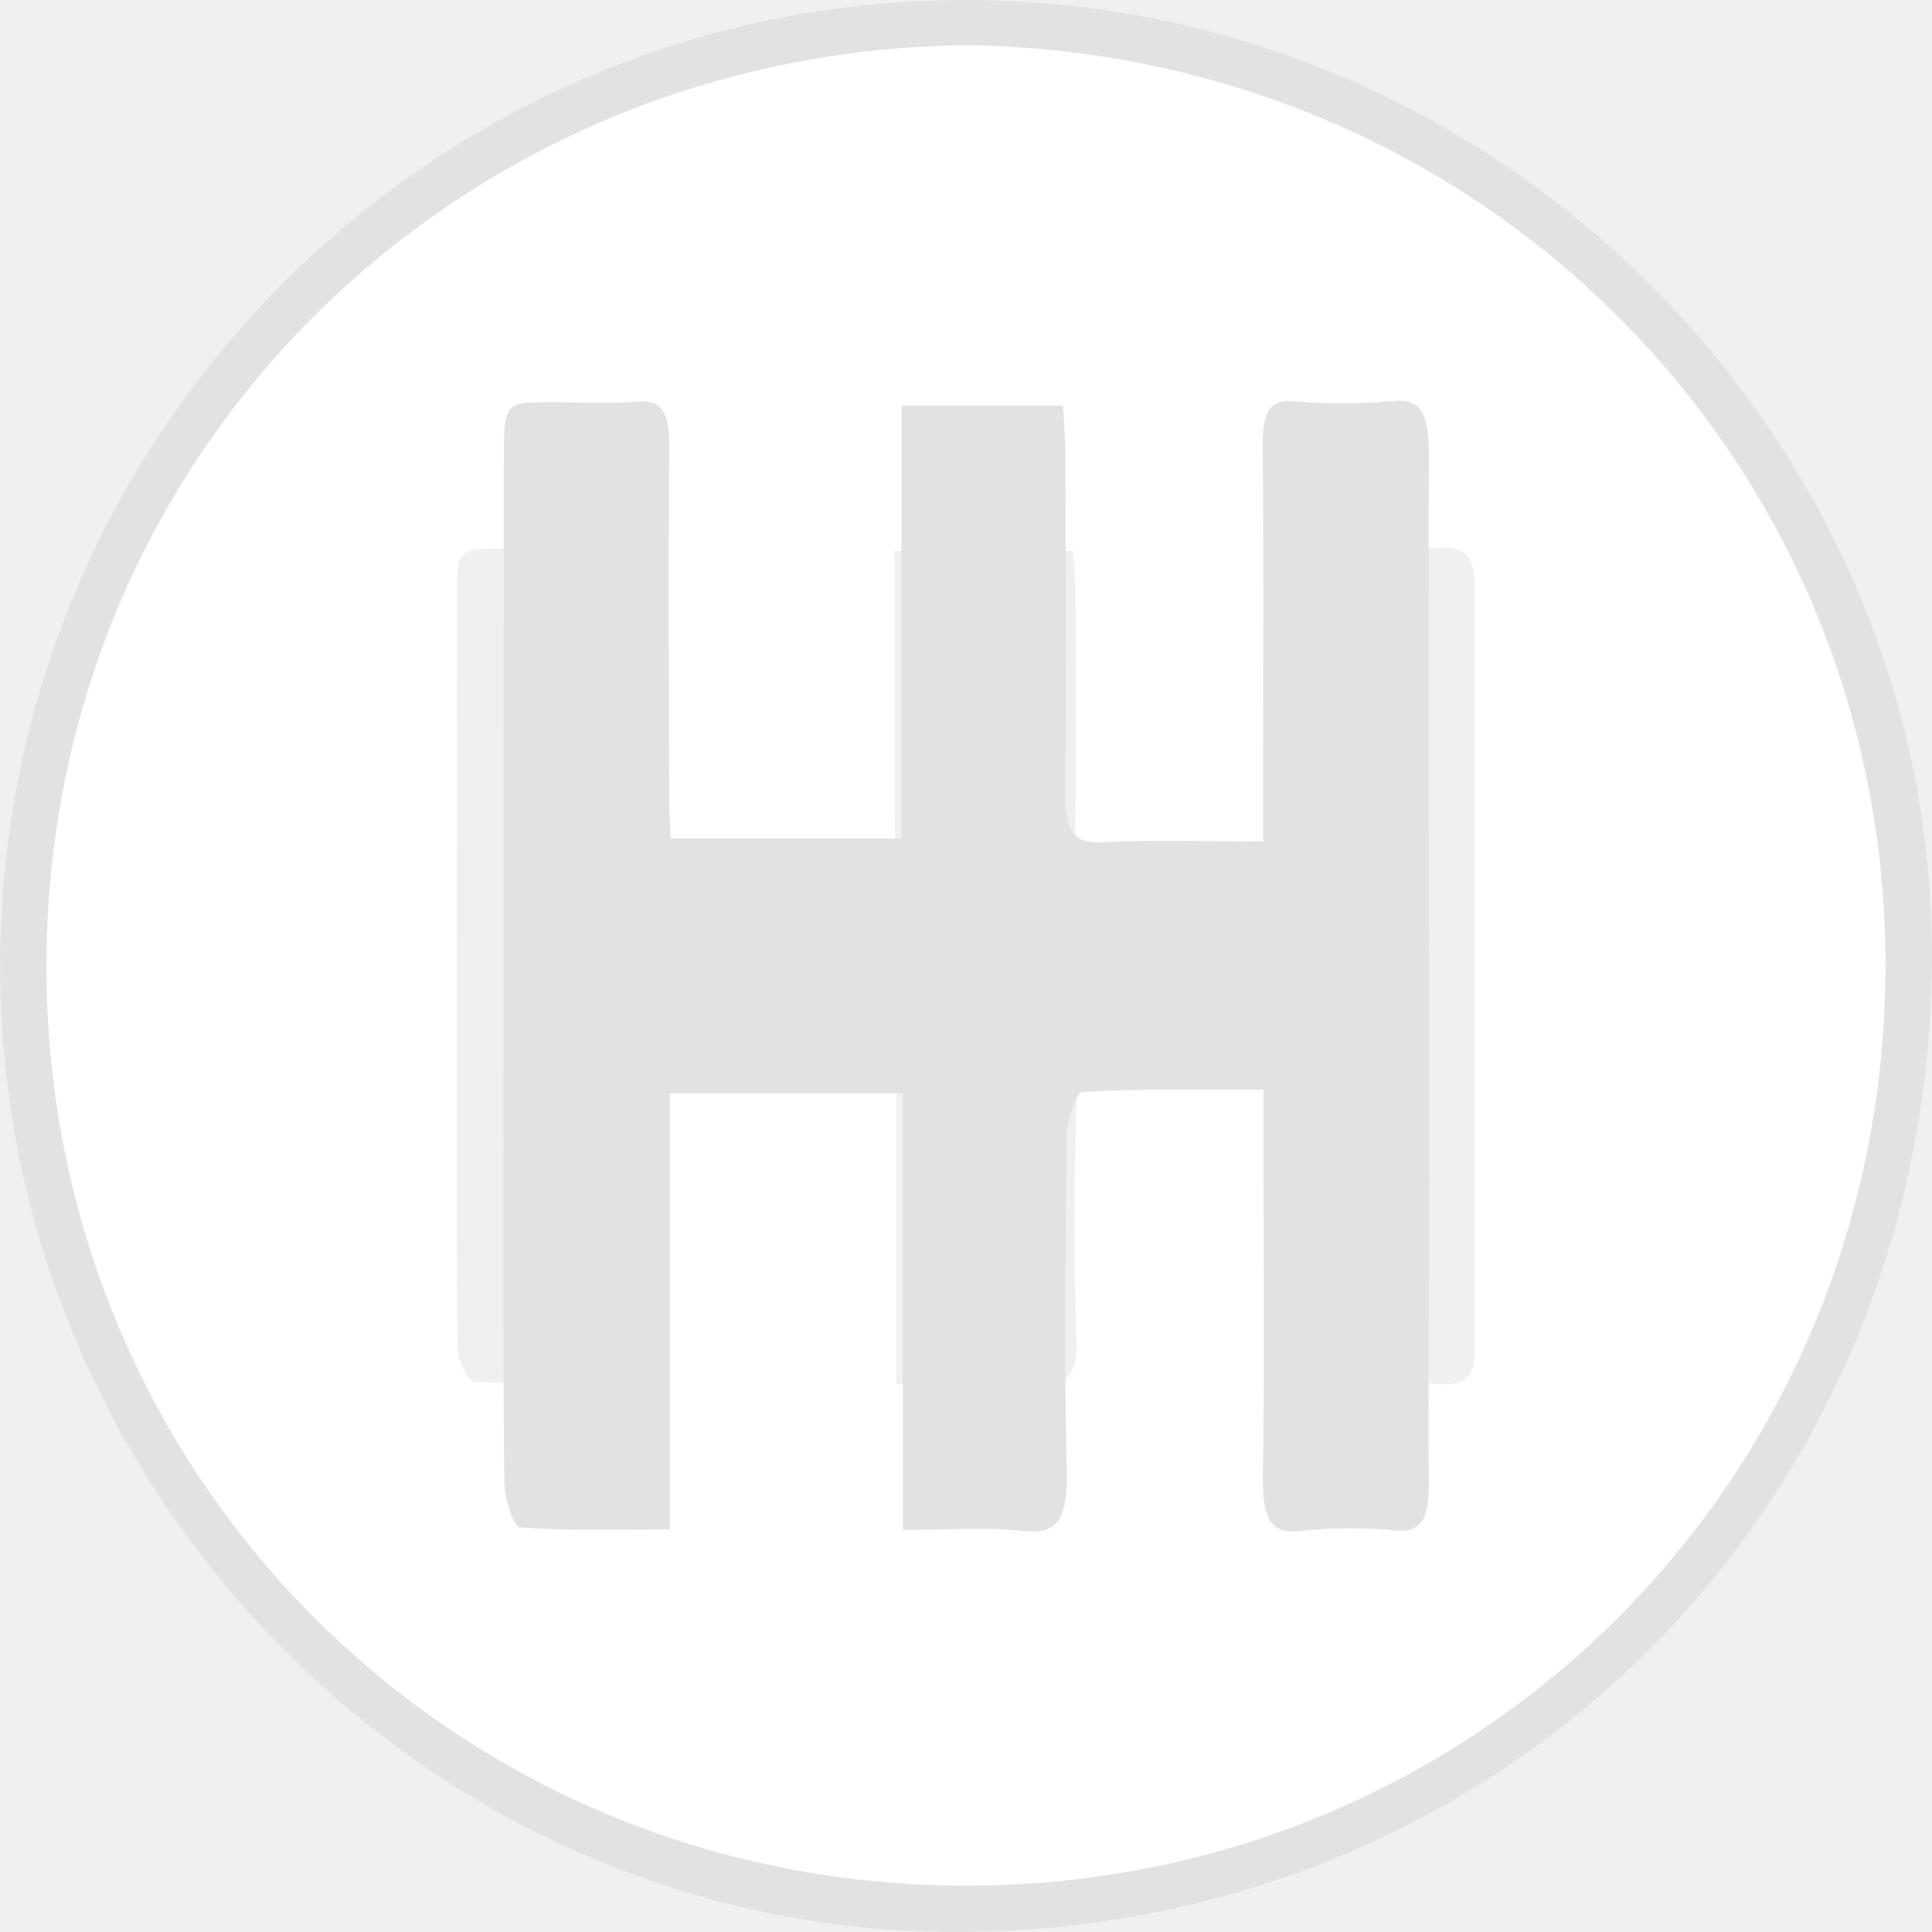
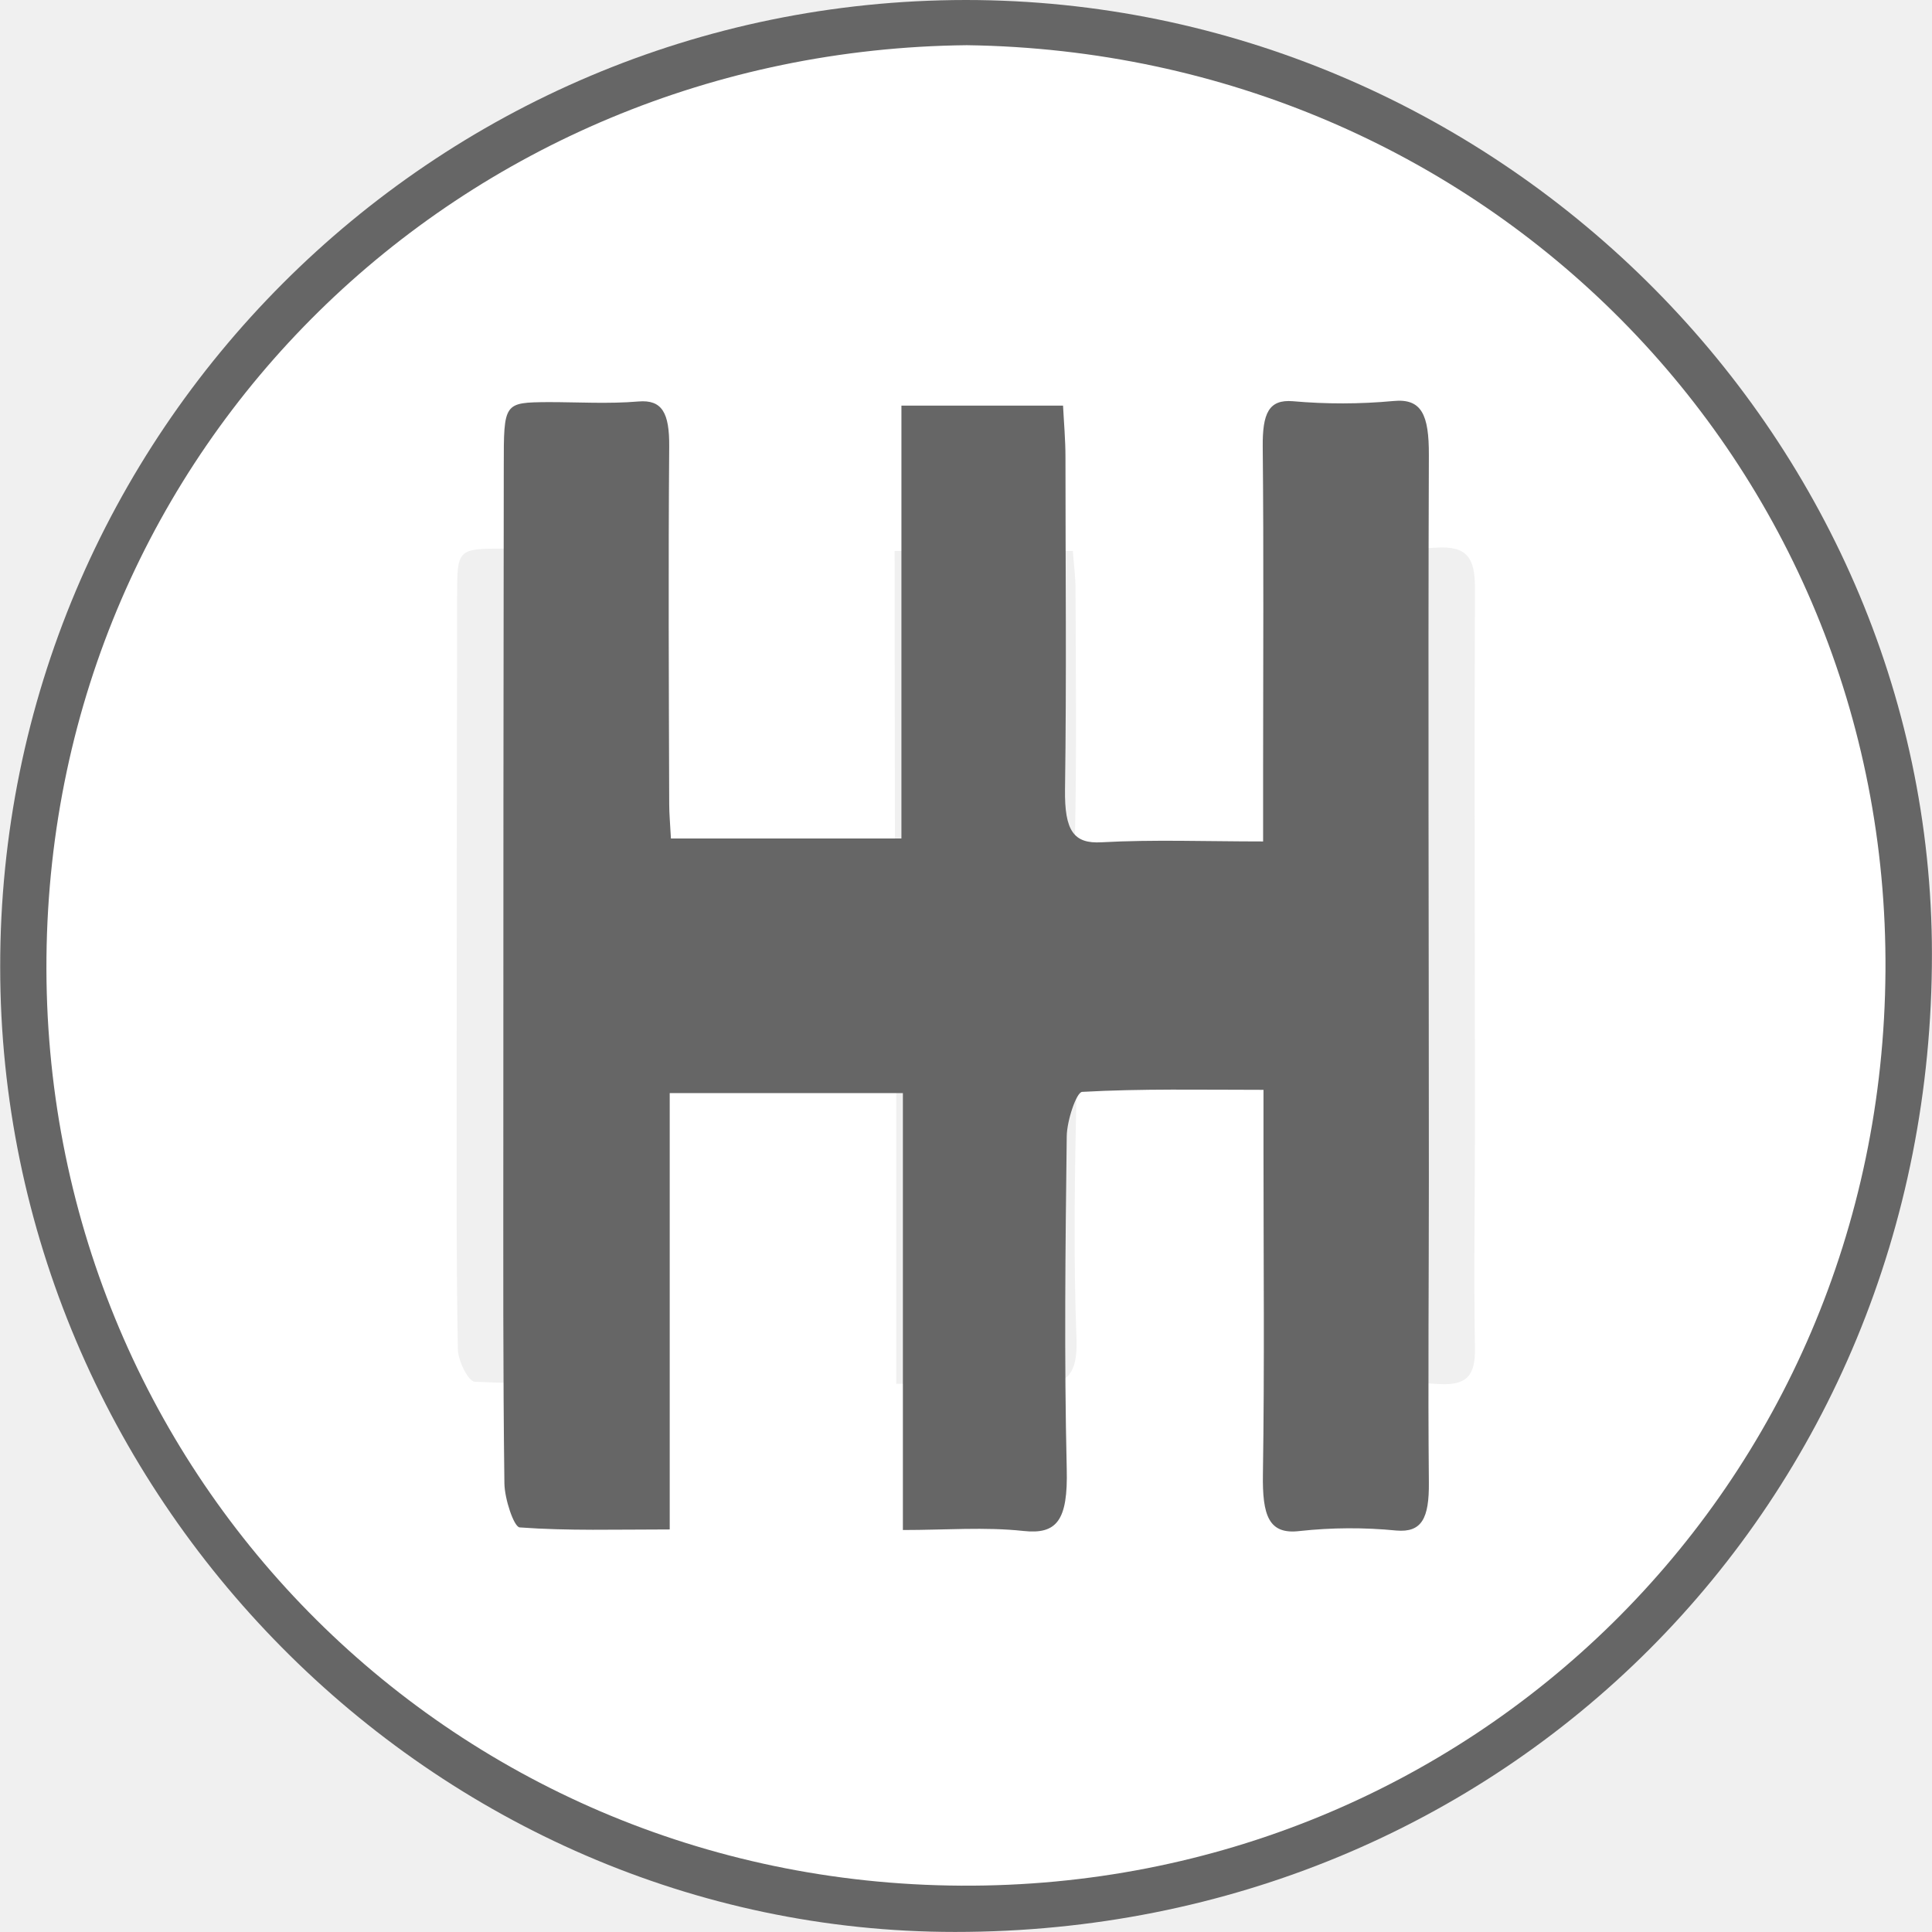
<svg xmlns="http://www.w3.org/2000/svg" viewBox="0 0 303.51 303.51">
  <defs>
-     <style>.cls-1{fill:#e2e2e2;}.cls-2{fill:#fff;}</style>
+     <style>.cls-1{fill:#666;}.cls-2{fill:#fff;}</style>
  </defs>
  <g id="Capa_2" data-name="Capa 2">
    <g id="Capa_1-2" data-name="Capa 1">
      <g id="_2XNUoz.tif" data-name="2XNUoz.tif">
        <path class="cls-1" d="M151.7,0c82.94,0,151.74,67.85,151.8,149.83.07,86.37-67.17,153.69-153.47,153.67-82,0-150-68.65-150-151.59A151.79,151.79,0,0,1,151.7,0Zm.16,34.68c-64.28.68-116.35,50.95-117,115.94a116.29,116.29,0,0,0,116.26,118c64.71.36,117.08-50.77,117.51-116.27C269.06,87.73,217.68,35.61,151.87,34.68Z" />
        <path class="cls-2" d="M151.89,7.1c81.34,1.15,144.84,65.55,144.31,145.44C295.68,233.49,231,296.67,151,296.23,70.15,295.79,6.5,230.77,7.3,150.38S72.45,7.93,151.89,7.1Zm-11.3,129.85H100.7c-.14-1.73-.3-2.86-.3-4,0-13.85-.12-27.71,0-41.56,0-4-1.24-5.51-5.32-5.28-5.18.3-10.38.06-15.58.07-7.64,0-7.68,0-7.69,7.45q-.06,39.53-.07,79.07c0,13.08-.06,26.17.19,39.24,0,1.8,1.64,5.07,2.64,5.12,8.35.42,16.73.24,25.93.24V166.56h40.3v50.83c7.41,0,14.16-.38,20.84.11,5.72.42,7.7-1.18,7.47-7.22-.49-12.87-.27-25.78,0-38.66,0-1.82,1.67-5.15,2.67-5.19,10.28-.38,20.57-.24,31.34-.24,0,3,0,5,0,7.14,0,12.51.2,25-.1,37.51-.11,4.85,1,7.09,6.34,6.65a120.29,120.29,0,0,1,16.73-.06c4.38.25,5.69-1.39,5.62-5.62-.2-11.73,0-23.47,0-35.21,0-28.09-.11-56.18,0-84.27,0-4.65-1.21-6.63-6.16-6.29a142.59,142.59,0,0,1-17.3,0c-4.17-.22-5.27,1.39-5.21,5.33.19,12.5.07,25,.07,37.52,0,2.62,0,5.23,0,8.37-9.92,0-18.94-.24-27.93.1-4.76.18-6.4-1.3-6.3-6.14.27-12.88.12-25.78.08-38.67,0-2-.28-4-.42-6h-28Z" />
        <path class="cls-1" d="M141.61,131.72v-68H167c.13,2.61.38,5.34.38,8.08,0,17.41.18,34.82-.07,52.23-.09,6.54,1.4,8.54,5.73,8.29,8.18-.45,16.38-.13,25.39-.13,0-4.23,0-7.77,0-11.3,0-16.89.11-33.78-.06-50.67-.05-5.31.95-7.5,4.74-7.19A87.35,87.35,0,0,0,218.87,63c4.5-.46,5.62,2.21,5.6,8.49-.14,37.94,0,75.87,0,113.81,0,15.85-.15,31.7,0,47.55.06,5.71-1.13,7.93-5.11,7.59a73.71,73.71,0,0,0-15.2.08c-4.86.59-5.87-2.43-5.76-9,.26-16.88.09-33.78.09-50.67,0-2.82,0-5.65,0-9.64-9.79,0-19.15-.2-28.49.32-.9.05-2.4,4.54-2.42,7-.21,17.4-.41,34.83,0,52.22.21,8.16-1.59,10.32-6.79,9.76-6.08-.66-12.21-.15-18.95-.15V171.72H105.21v68.55c-8.36,0-16,.24-23.57-.32-.91-.07-2.37-4.48-2.4-6.92-.23-17.66-.17-35.34-.17-53q0-53.4.07-106.8c0-10,0-10,7-10.06,4.72,0,9.46.3,14.16-.1,3.71-.31,4.88,1.77,4.83,7.13-.15,18.71-.06,37.42,0,56.13,0,1.53.15,3.05.27,5.39Z" />
      </g>
    </g>
  </g>
</svg>
